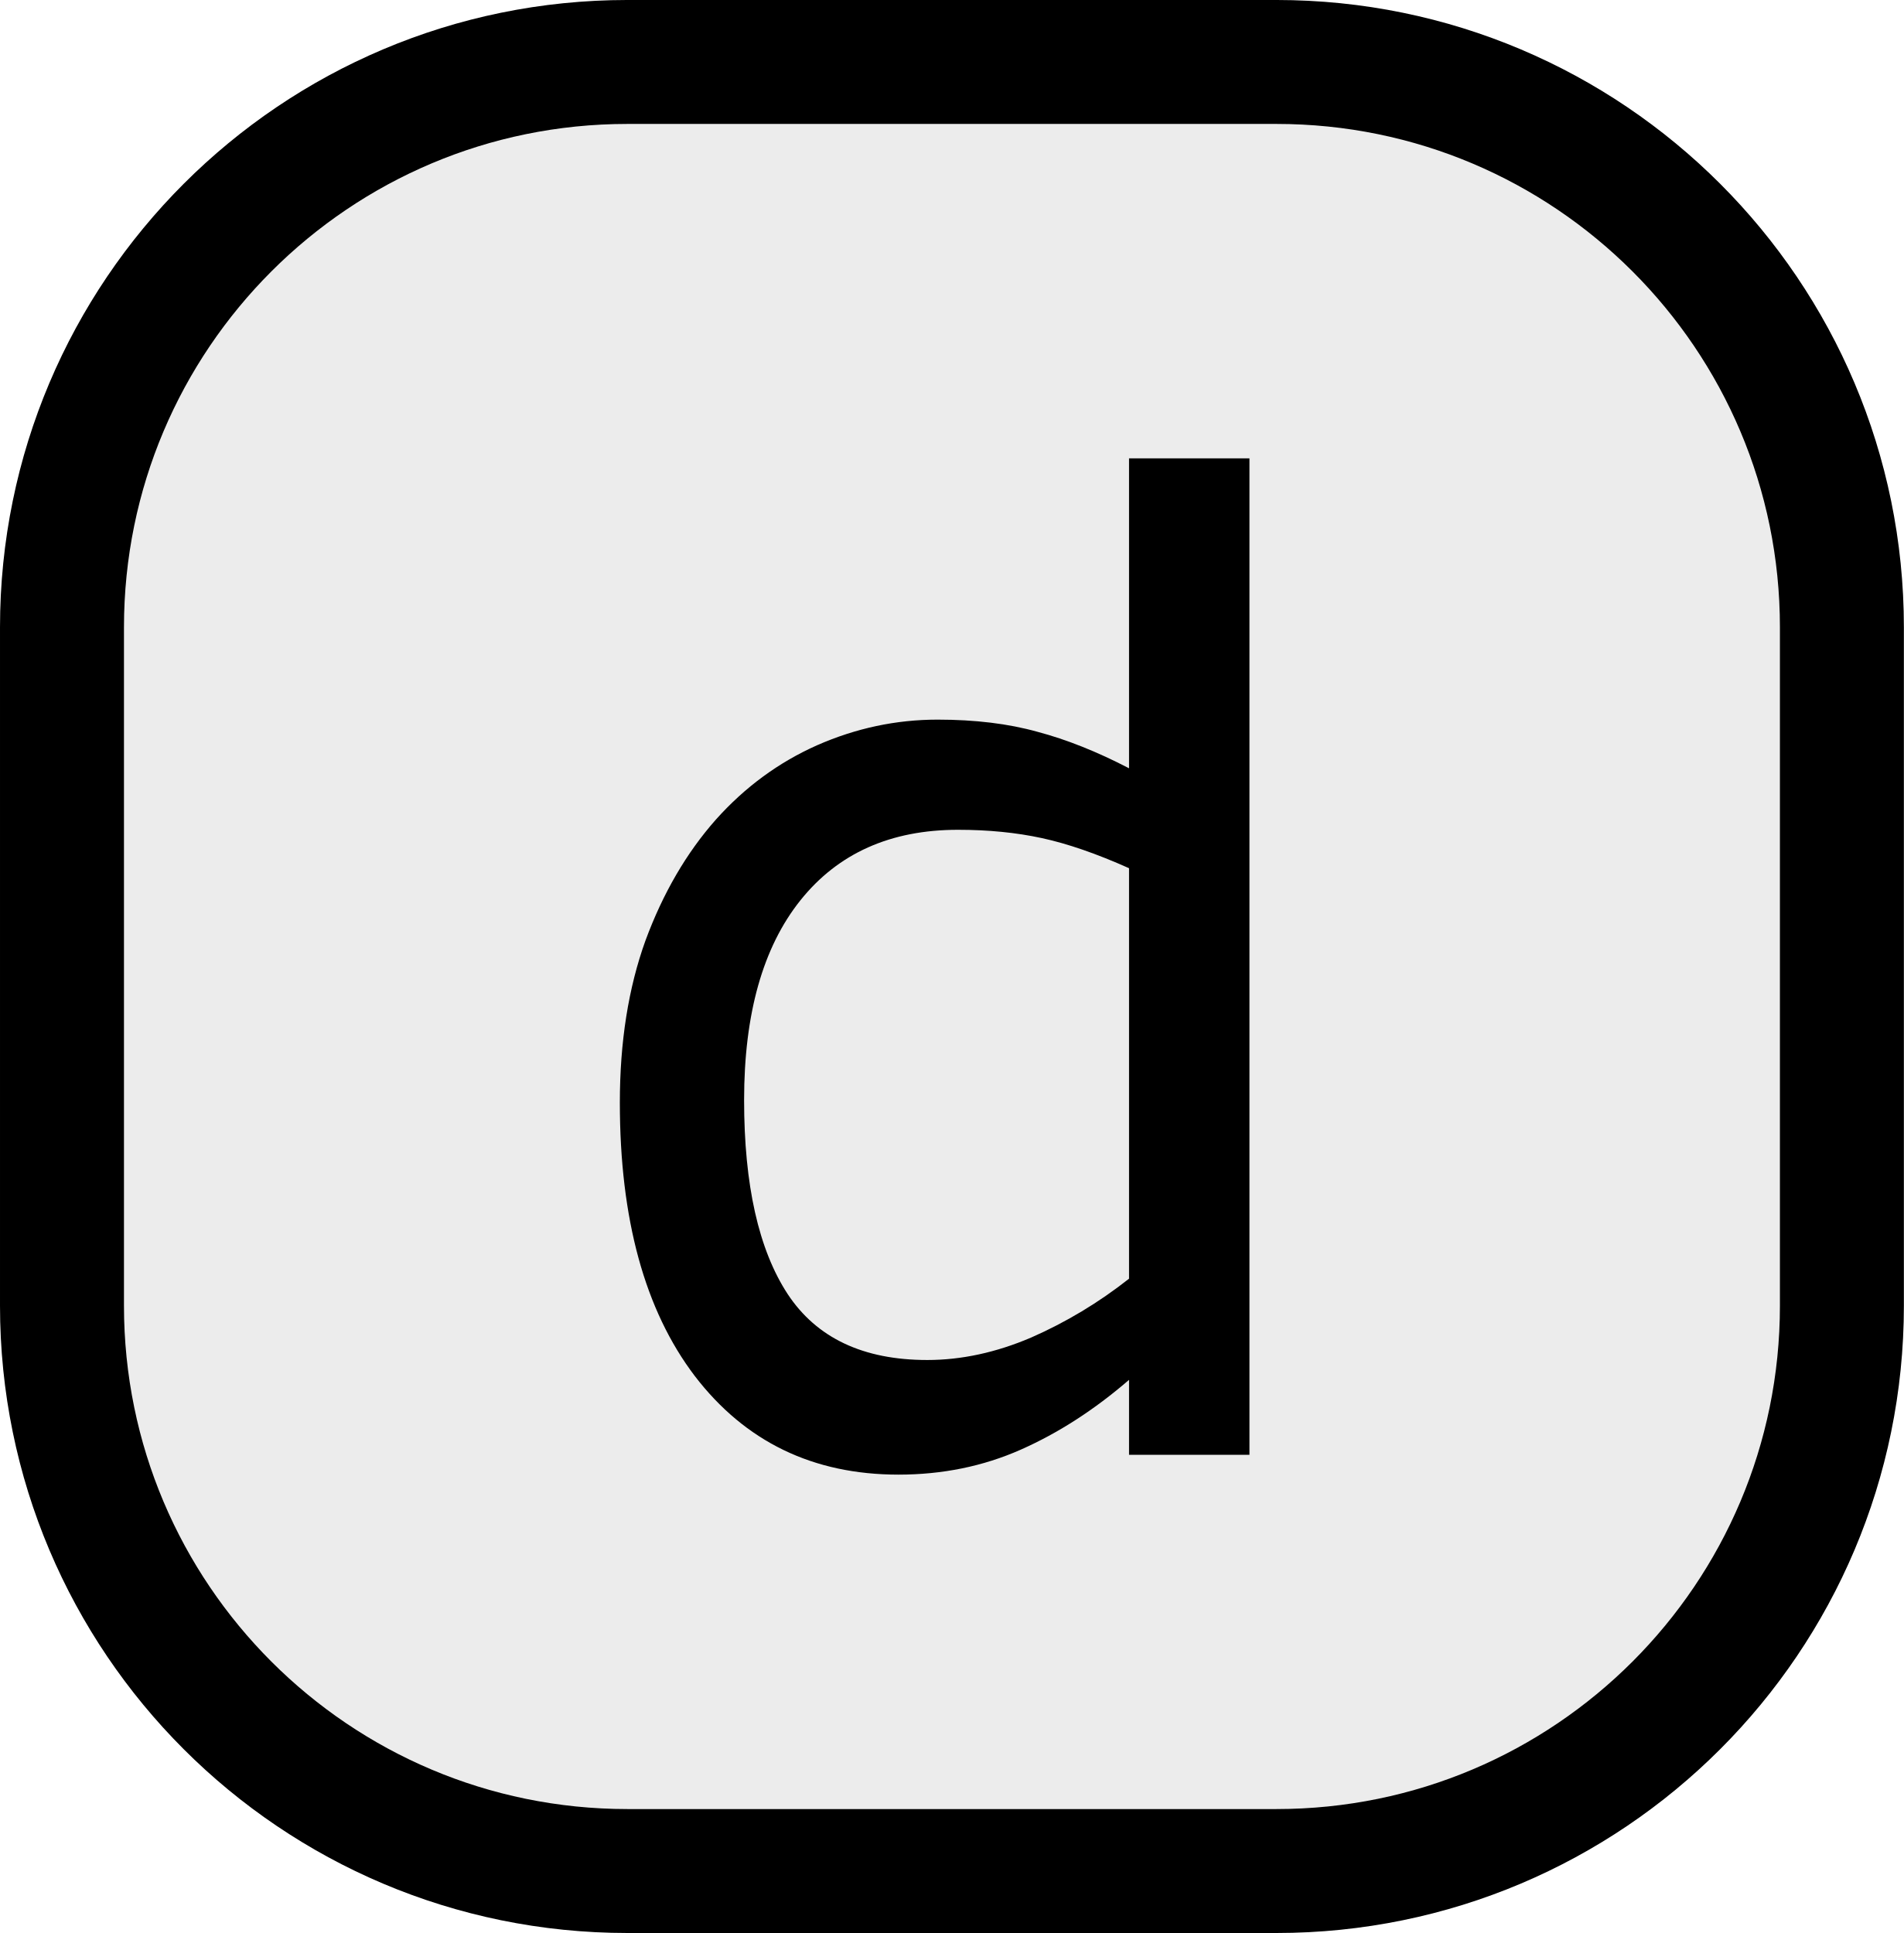
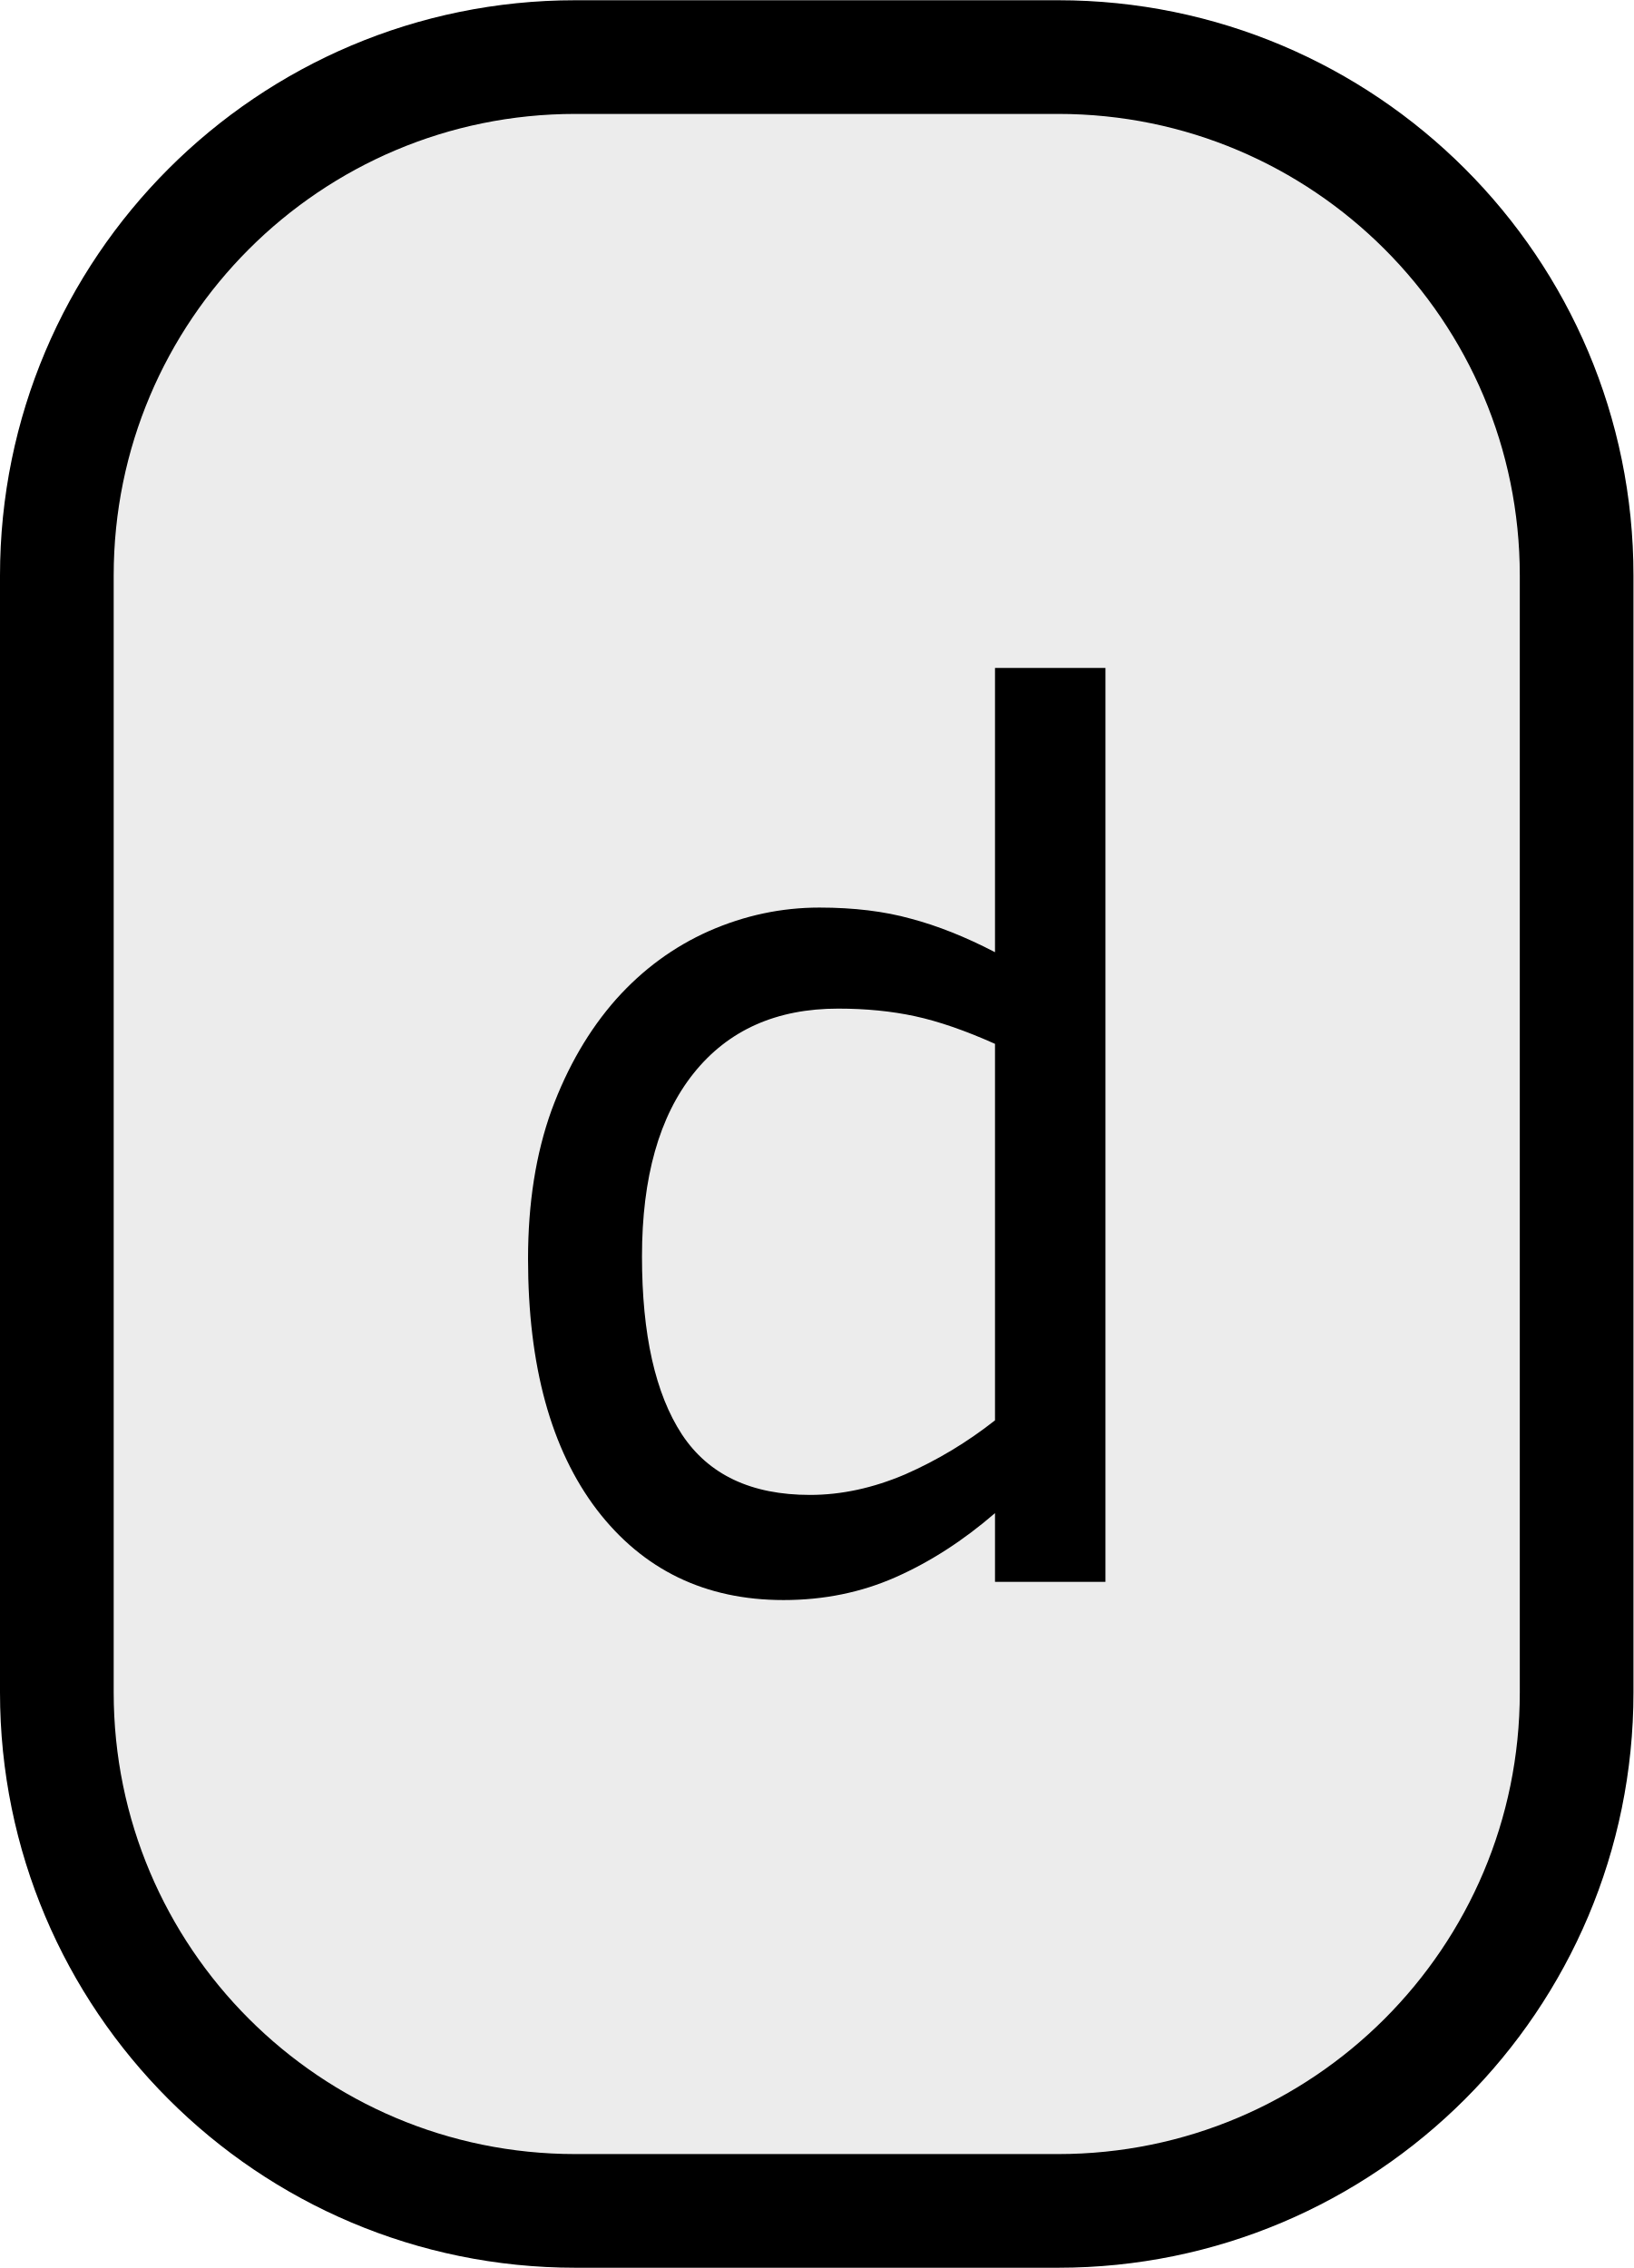
- <svg xmlns="http://www.w3.org/2000/svg" width="1.29in" height="1.31in" viewBox="0 0 116.114 117.914" id="svg2" version="1.1">
+ <svg xmlns="http://www.w3.org/2000/svg" width="1.207in" height="1.676in" viewBox="0 0 108.63 150.807" id="svg2" version="1.1">
  <defs id="defs4" />
-   <g id="layer1" transform="translate(-3.067585,-986.4706)">
+   <g id="layer1" transform="translate(-11.66227,-947.9998)">
    <g id="g22" transform="matrix(0.7,0,0,0.7,15,300.7086)">
      <g id="g57" transform="matrix(1.495096,0,0,1.495096,133.8242,-394.4536)">
-         <rect ry="32.951" y="922.692" x="-97.298" height="105.444" width="103.724" id="rect851" style="opacity:1;fill:#ececec;fill-opacity:1;stroke:#000000;stroke-width:7.224;stroke-linecap:round;stroke-linejoin:round;stroke-miterlimit:0;stroke-dasharray:none;stroke-opacity:1" />
-         <g aria-label="d" id="text1899" style="font-size:76.44px;line-height:1.25;stroke-width:0.896">
+         <rect ry="32.951" y="885.933" x="-89.086" height="136.873" id="rect851-5" style="fill:#ececec;fill-opacity:1;stroke:#000000;stroke-width:7.224;stroke-linecap:round;stroke-linejoin:round;stroke-miterlimit:0;stroke-dasharray:none;stroke-opacity:1" width="96.573" />
+         <g aria-label="d" id="text1899" style="font-size:76.44px;line-height:1.25;stroke-width:0.896" transform="translate(5.644297,-21.04425)">
          <path d="m -28.099,1003.874 h -7.017 v -4.367 q -3.023,2.613 -6.308,4.068 -3.285,1.456 -7.129,1.456 -7.465,0 -11.869,-5.748 -4.367,-5.748 -4.367,-15.938 0,-5.3 1.493,-9.443 1.53,-4.143 4.106,-7.054 2.538,-2.837 5.897,-4.33 3.397,-1.493 7.017,-1.493 3.285,0 5.823,0.709 2.538,0.672 5.337,2.127 V 945.797 h 7.017 z m -7.017,-10.264 v -23.925 q -2.837,-1.269 -5.076,-1.754 -2.239,-0.485 -4.889,-0.485 -5.897,0 -9.182,4.106 -3.285,4.106 -3.285,11.645 0,7.428 2.538,11.309 2.538,3.844 8.137,3.844 2.986,0 6.047,-1.306 3.061,-1.344 5.711,-3.434 z" id="path827" />
        </g>
      </g>
    </g>
  </g>
</svg>
